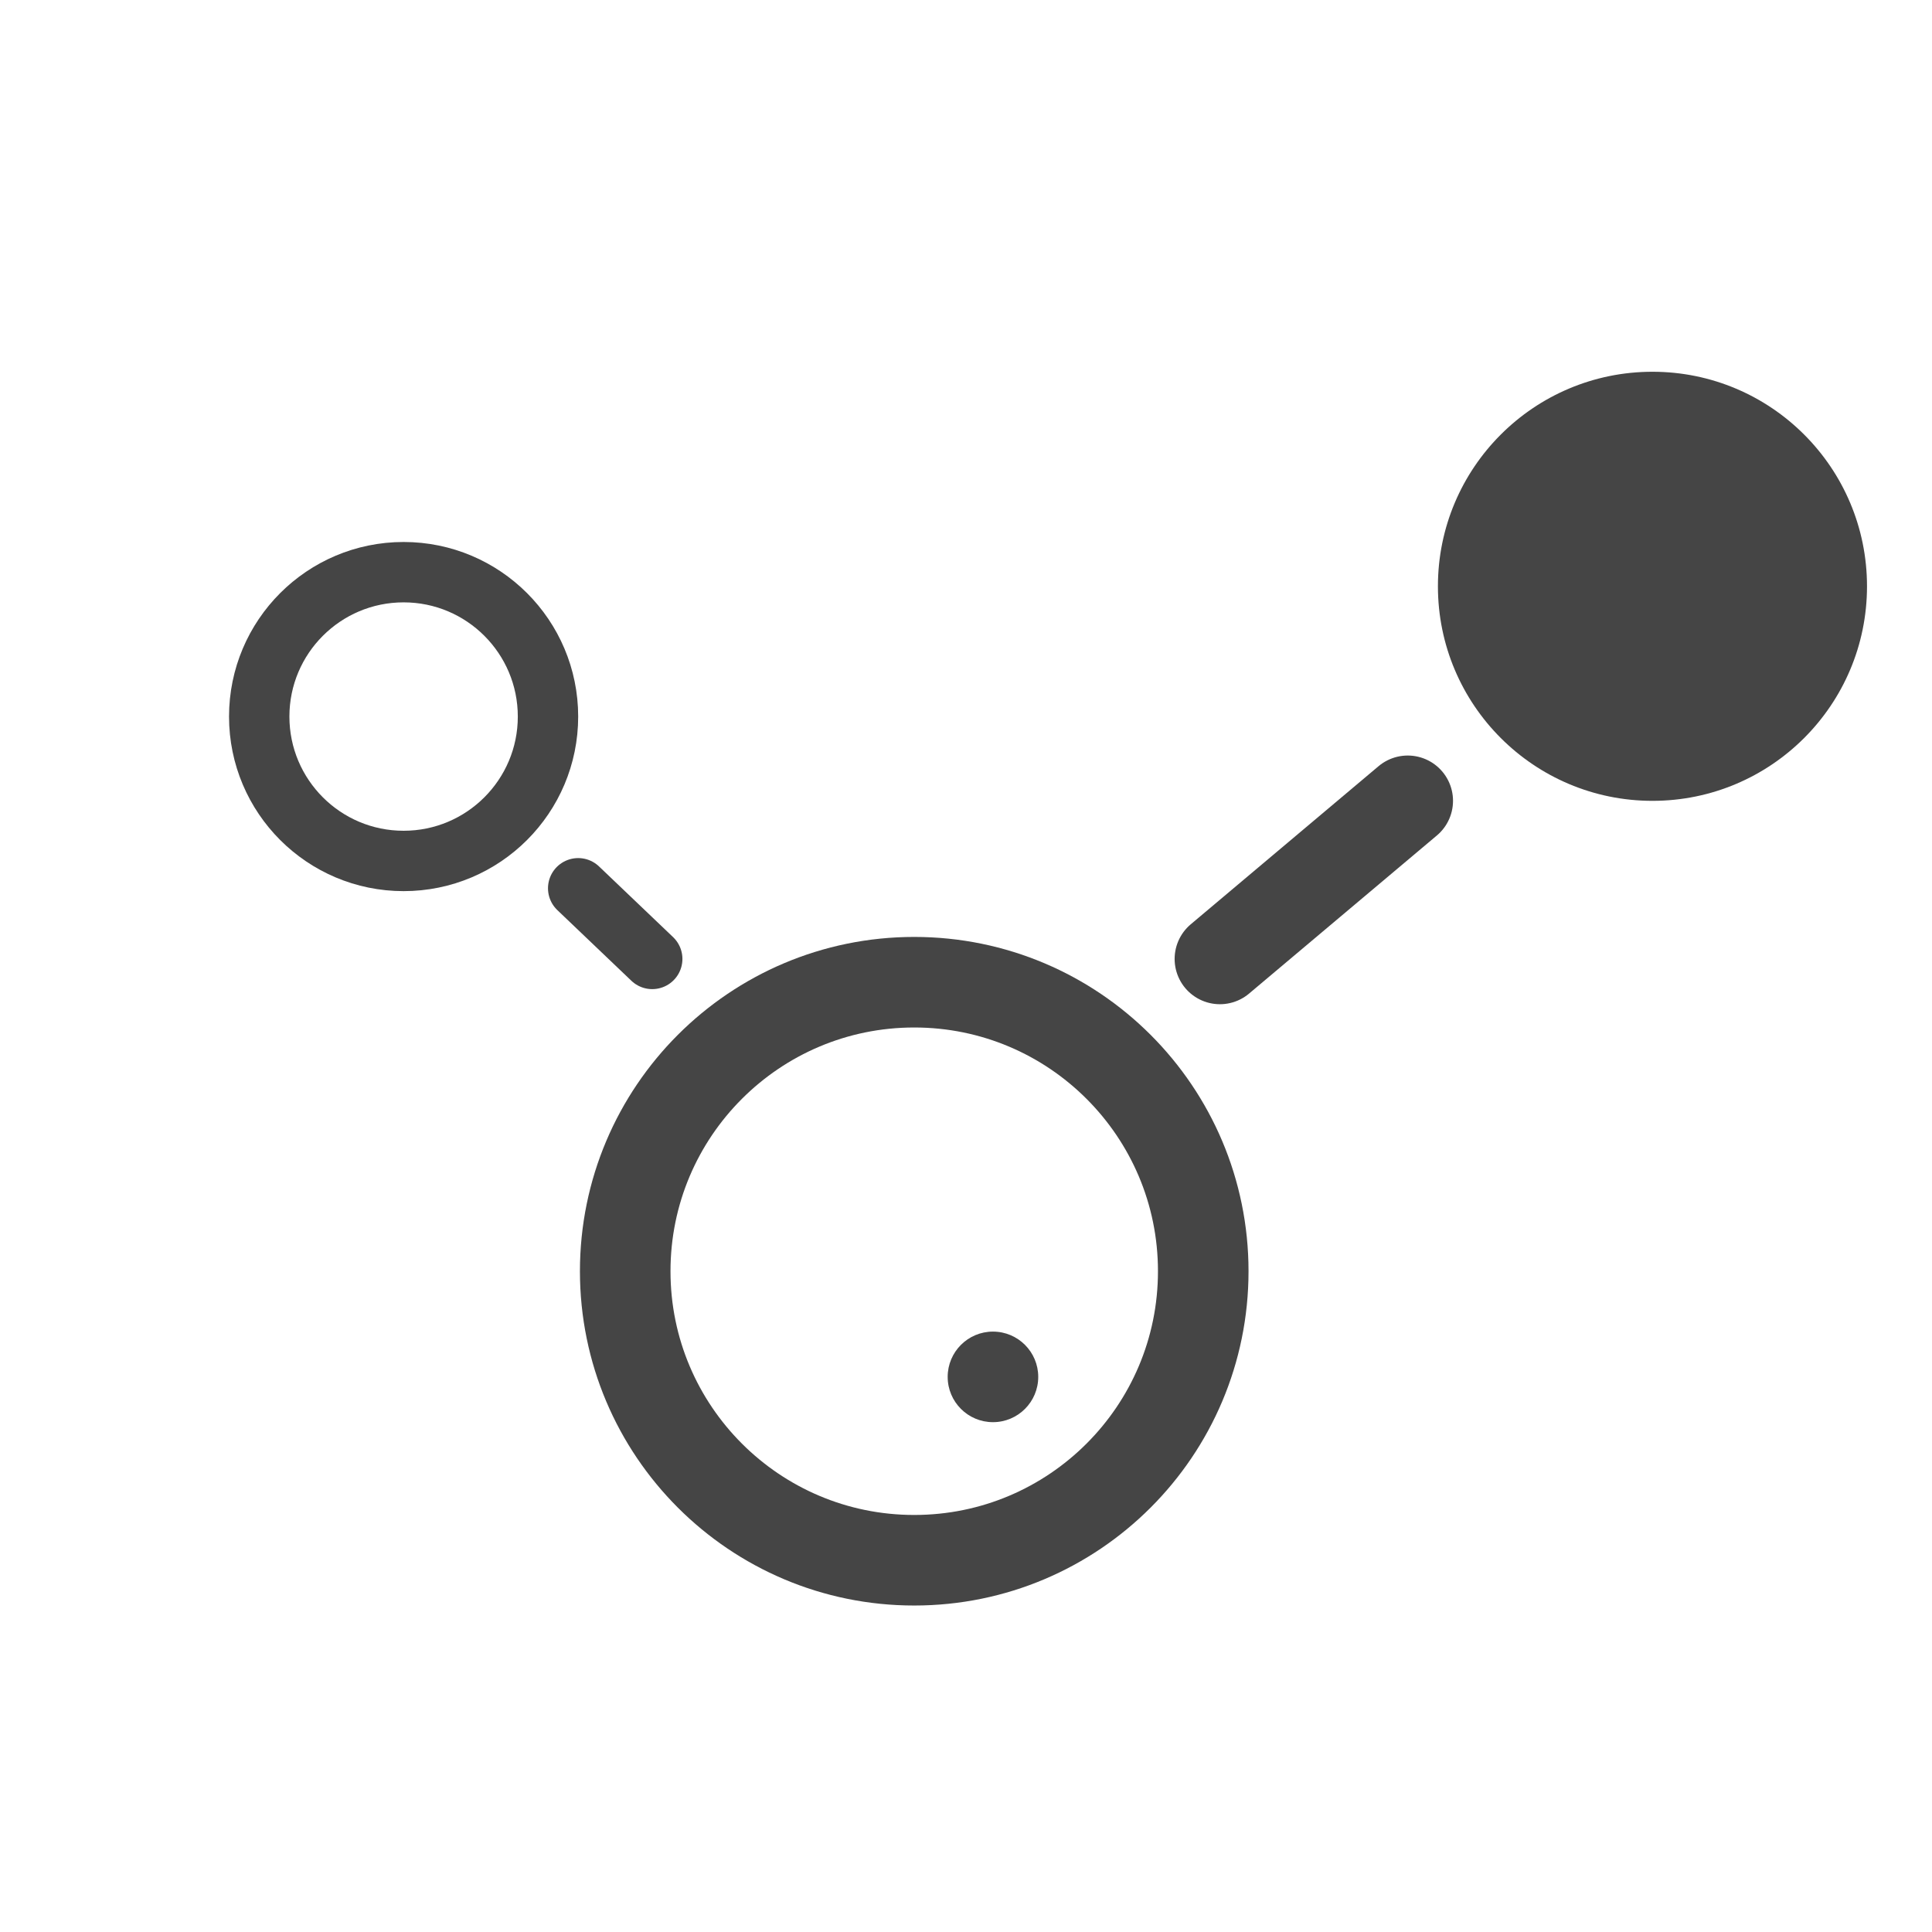
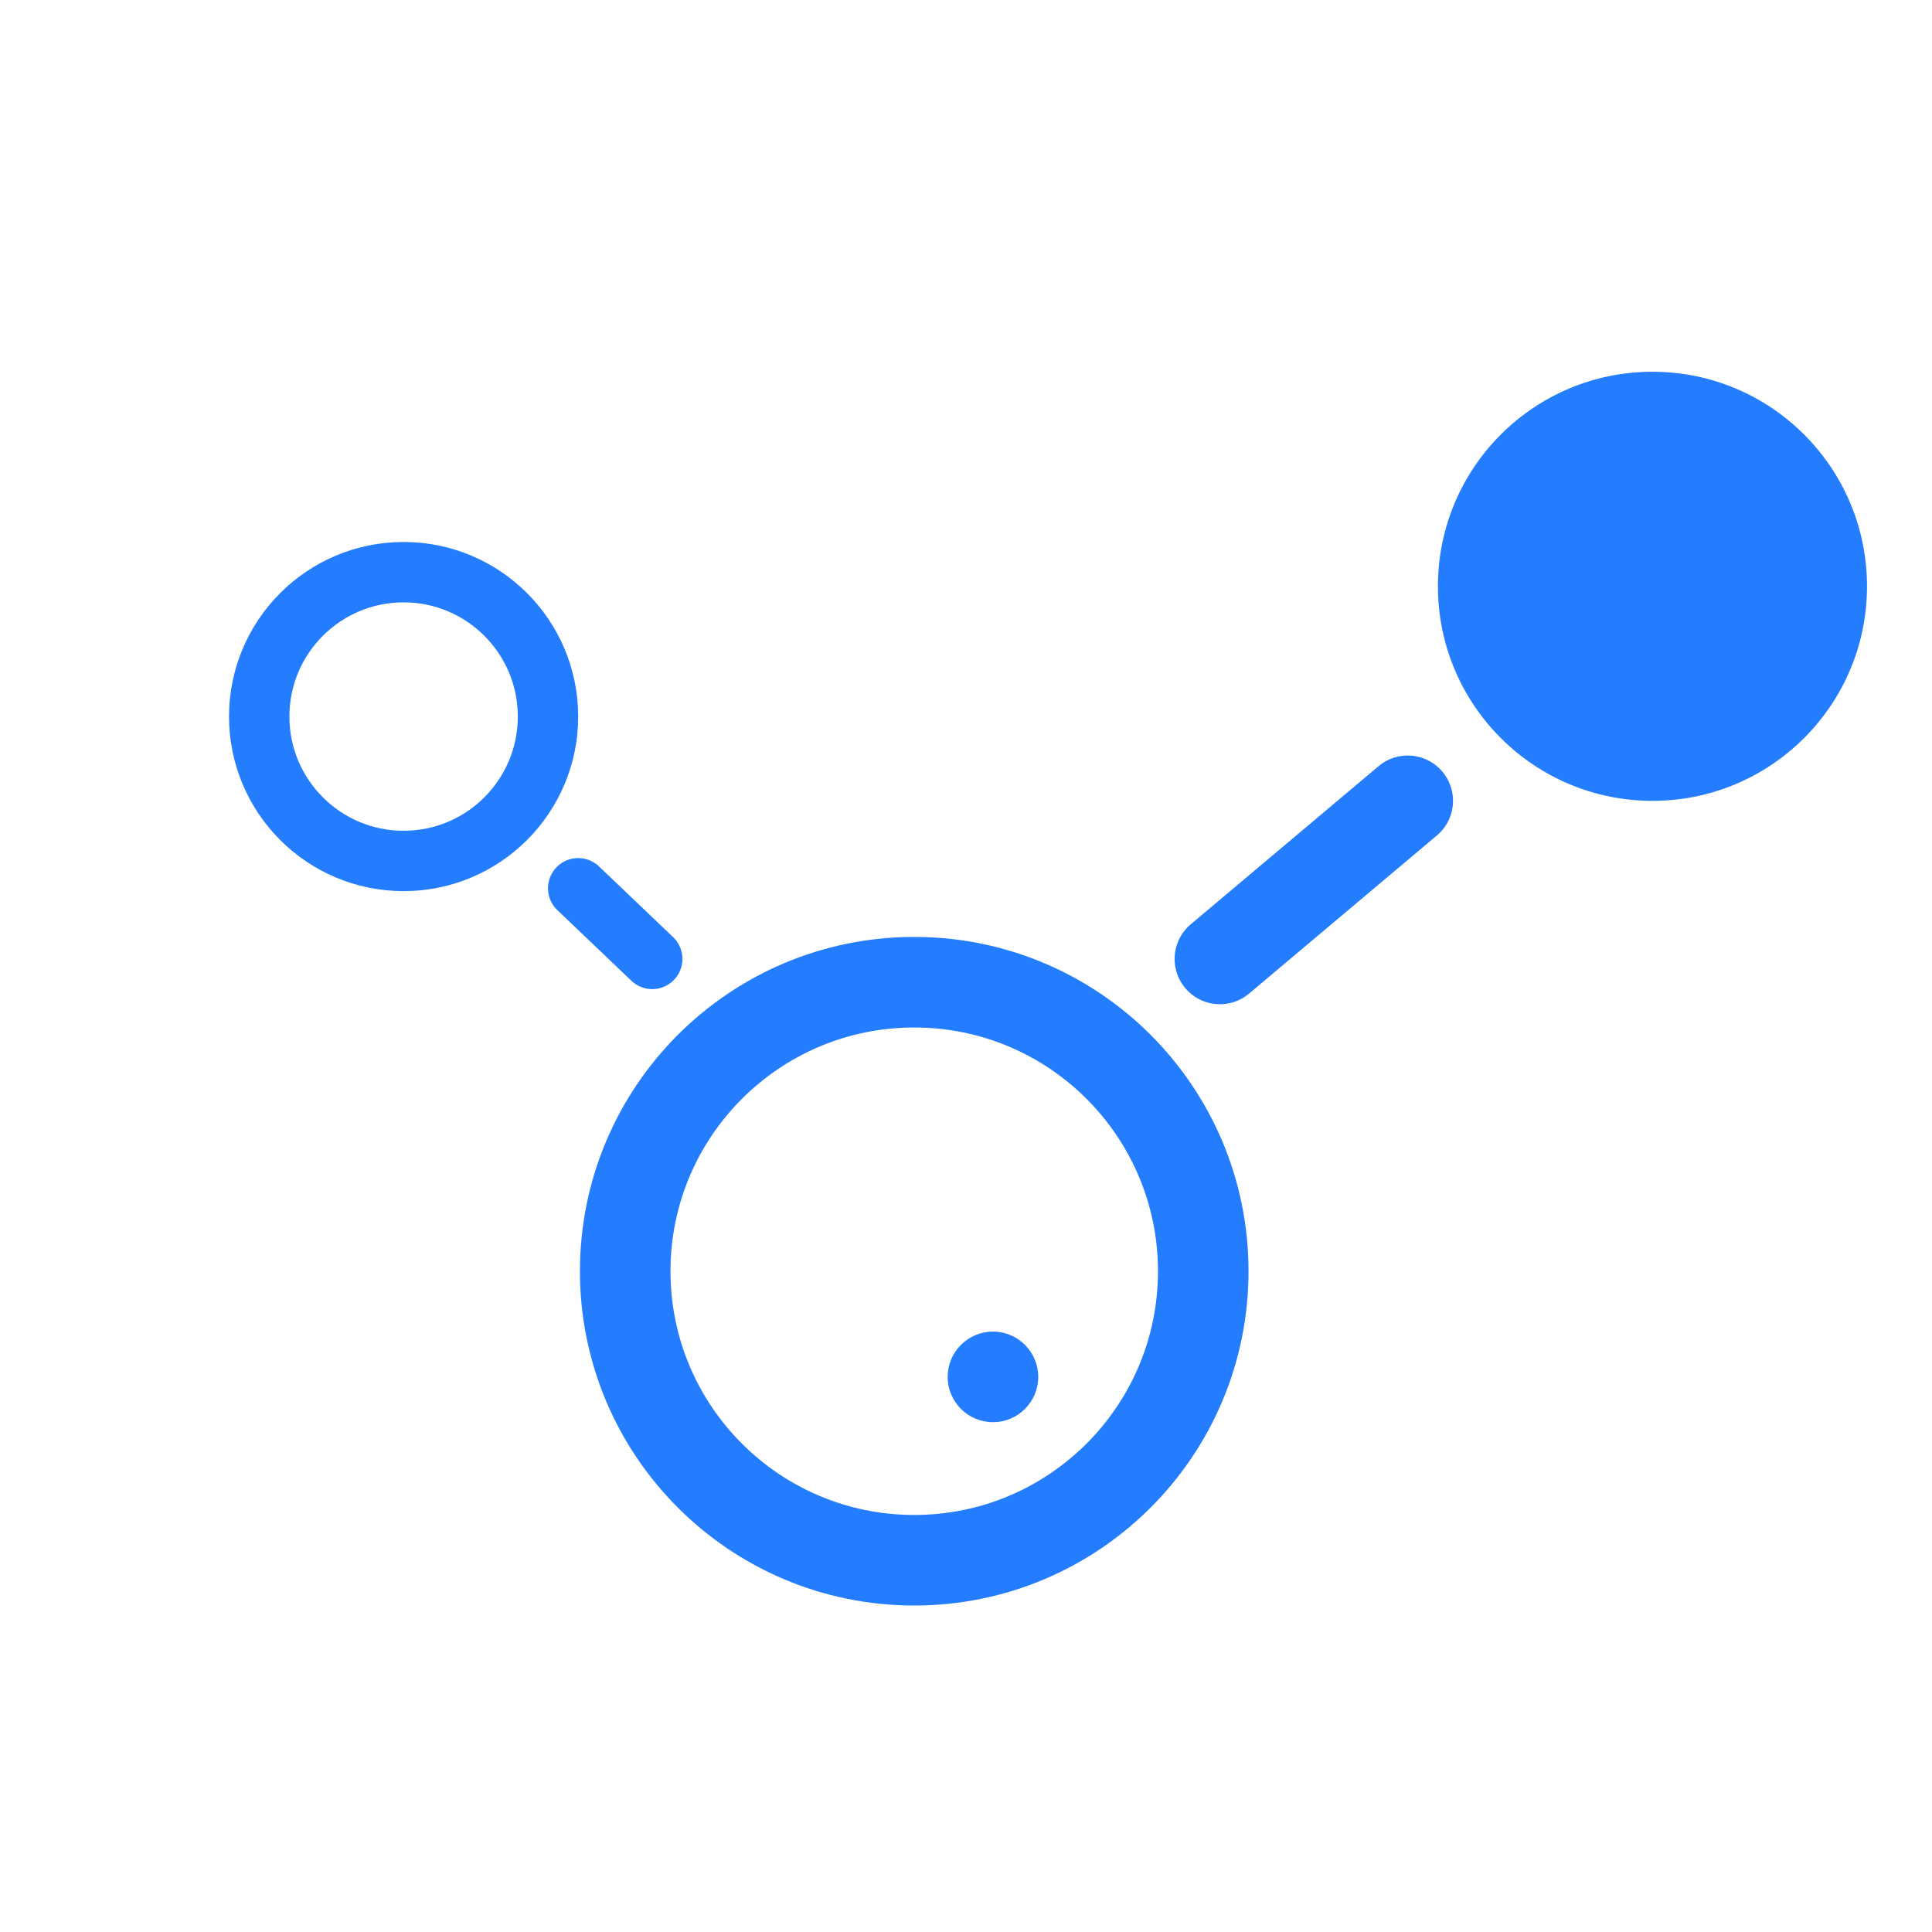
<svg xmlns="http://www.w3.org/2000/svg" width="100%" height="100%" viewBox="0 0 64 64" version="1.1" xml:space="preserve" style="fill-rule:evenodd;clip-rule:evenodd;stroke-linecap:round;stroke-linejoin:round;stroke-miterlimit:1.5;">
  <g>
-     <path d="M19.153,29.425l2.453,2.341" style="fill:none;stroke:#454545;stroke-width:2px;" />
-     <path d="M40.411,31.766l6.222,-5.238" style="fill:none;stroke:#454545;stroke-width:3px;" />
+     <g>
+       <path d="M19.153,29.425l2.453,2.341" style="fill:none;stroke:#247cff;stroke-width:2px;" />
+       <path d="M40.411,31.766l6.222,-5.238" style="fill:none;stroke:#247cff;stroke-width:3px;" />
+     </g>
+     <circle cx="13.37" cy="23.737" r="4.783" style="fill:none;stroke:#247cff;stroke-width:2px;" />
+     <circle cx="30.285" cy="42.111" r="9.574" style="fill:none;stroke:#247cff;stroke-width:3px;" />
  </g>
-   <circle cx="13.37" cy="23.737" r="4.783" style="fill:none;stroke:#454545;stroke-width:2px;" />
-   <circle cx="30.285" cy="42.111" r="9.574" style="fill:none;stroke:#454545;stroke-width:3px;" />
-   <circle cx="54.74" cy="19.422" r="7.107" style="fill:#454545;" />
-   <circle cx="32.893" cy="45.611" r="1.5" style="fill:#454545;" />
+   <g>
+     <circle cx="54.74" cy="19.422" r="7.107" style="fill:#247cff;" />
+     <circle cx="32.893" cy="45.611" r="1.5" style="fill:#247cff;" />
+   </g>
</svg>
